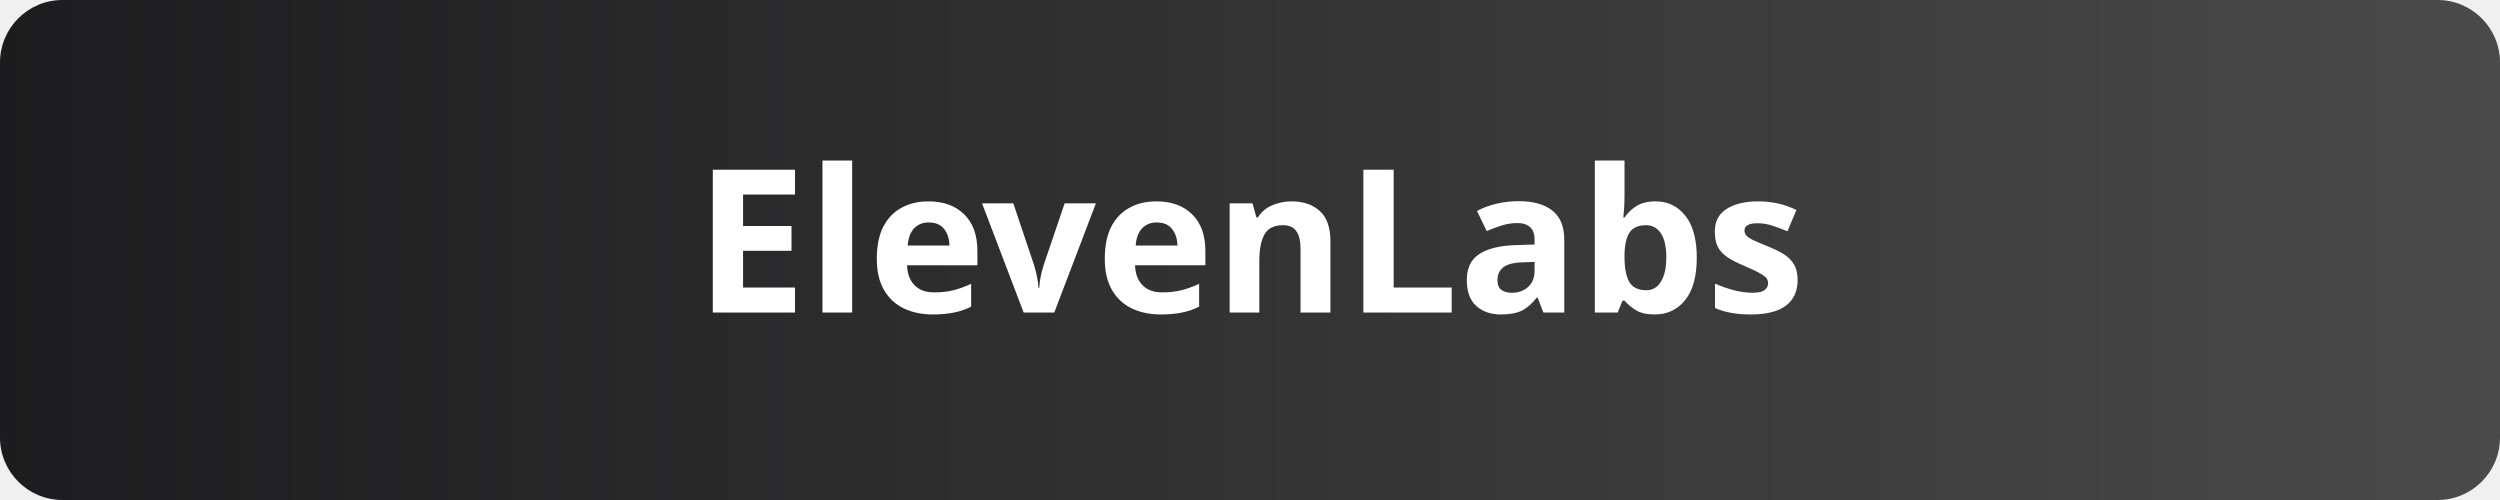
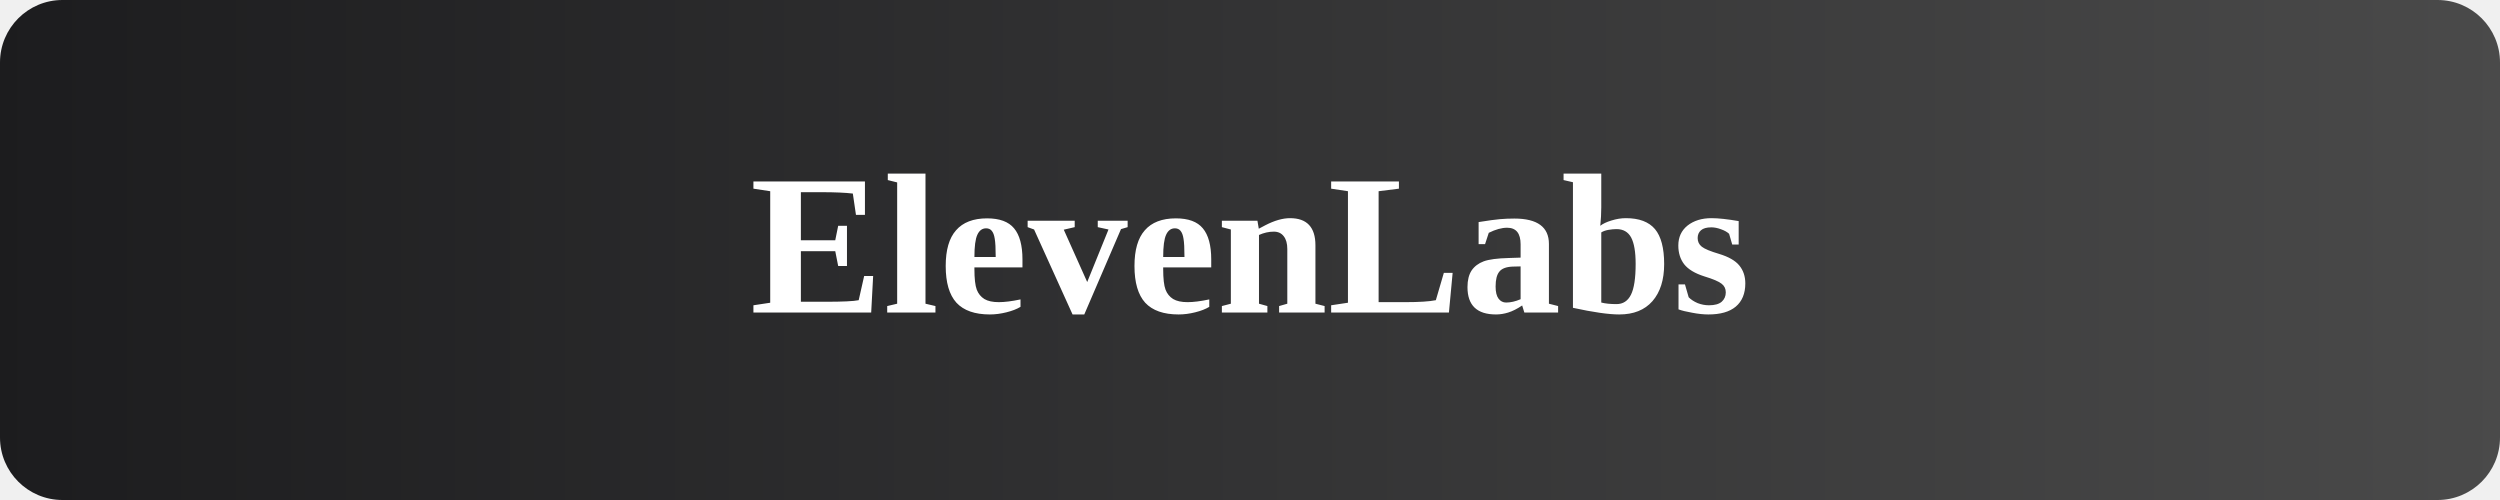
<svg xmlns="http://www.w3.org/2000/svg" width="200" height="40" viewBox="0 0 200 40">
  <defs>
    <linearGradient id="eleven-grad" x1="0%" y1="0%" x2="100%" y2="0%">
      <stop offset="0%" stop-color="#1C1C1E" />
      <stop offset="100%" stop-color="#4A4A4A" />
    </linearGradient>
  </defs>
  <rect width="200" height="40" rx="5" fill="url(#eleven-grad)" />
-   <text x="100" y="25" font-size="16" fill="white" text-anchor="middle" font-weight="bold" font-family="'Exo 2', sans-serif">ElevenLabs</text>
+   <text x="100" y="25" font-size="16" fill="white" text-anchor="middle" font-weight="bold">ElevenLabs</text>
</svg>
